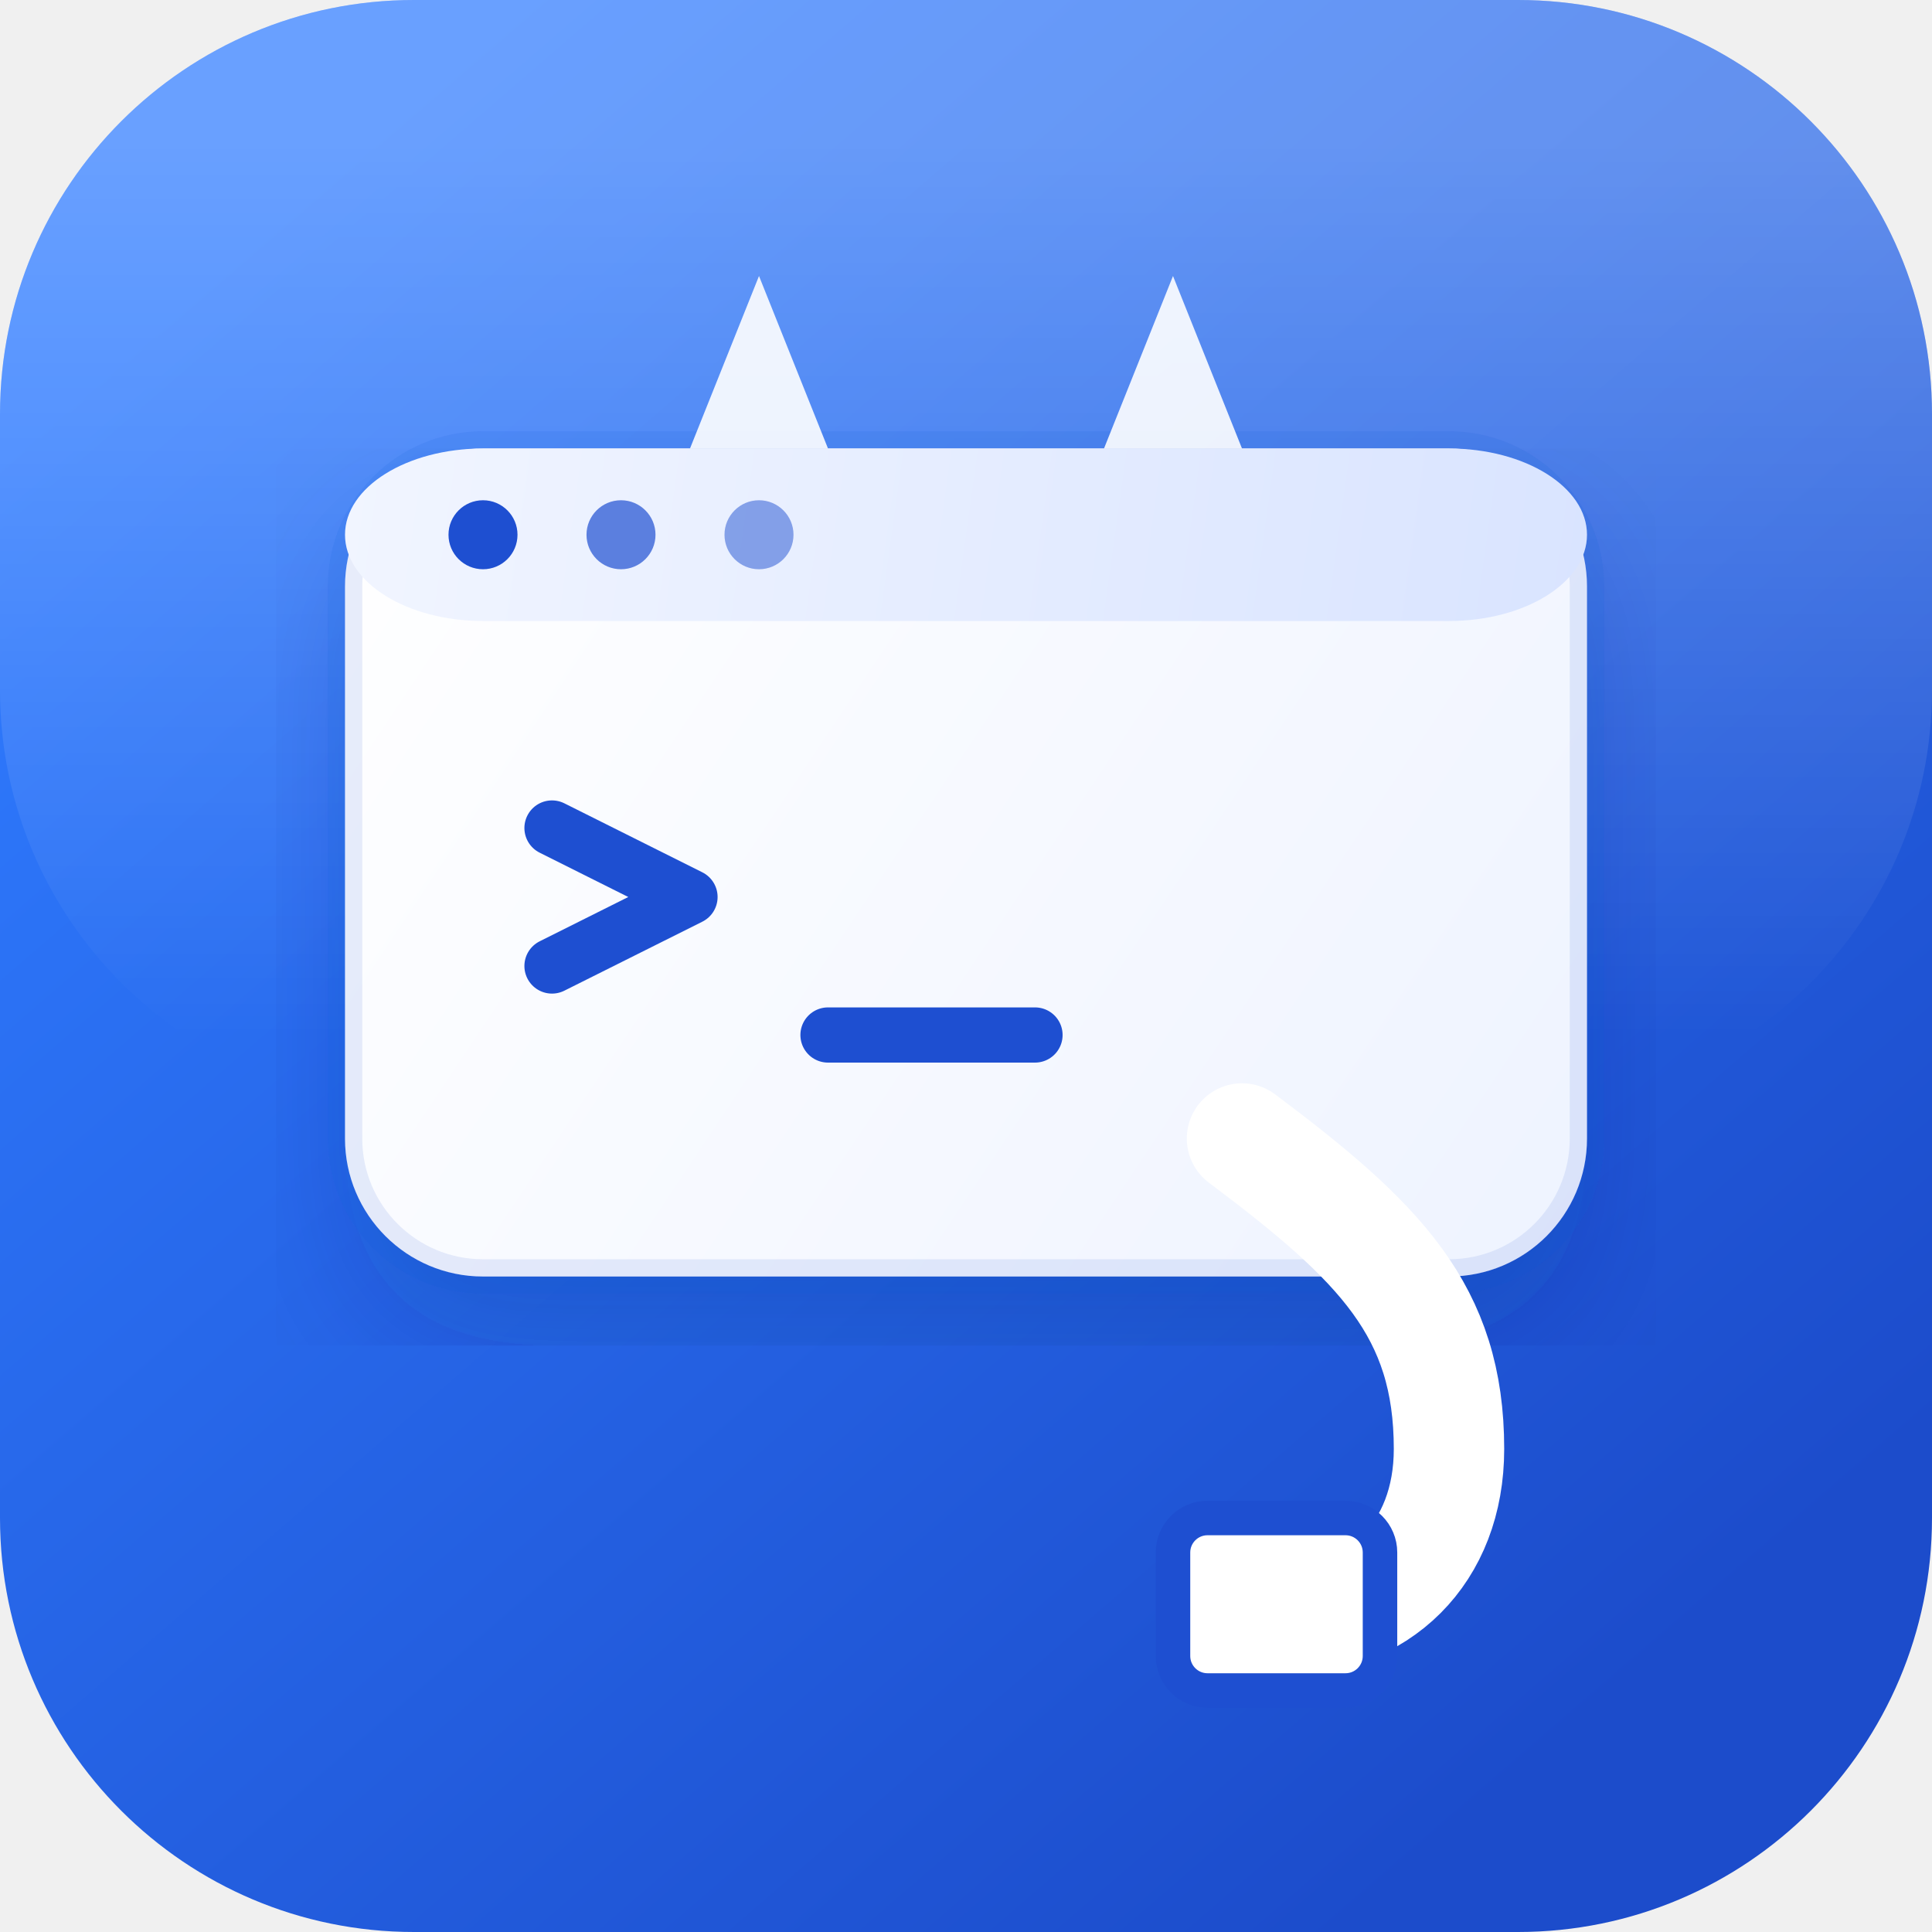
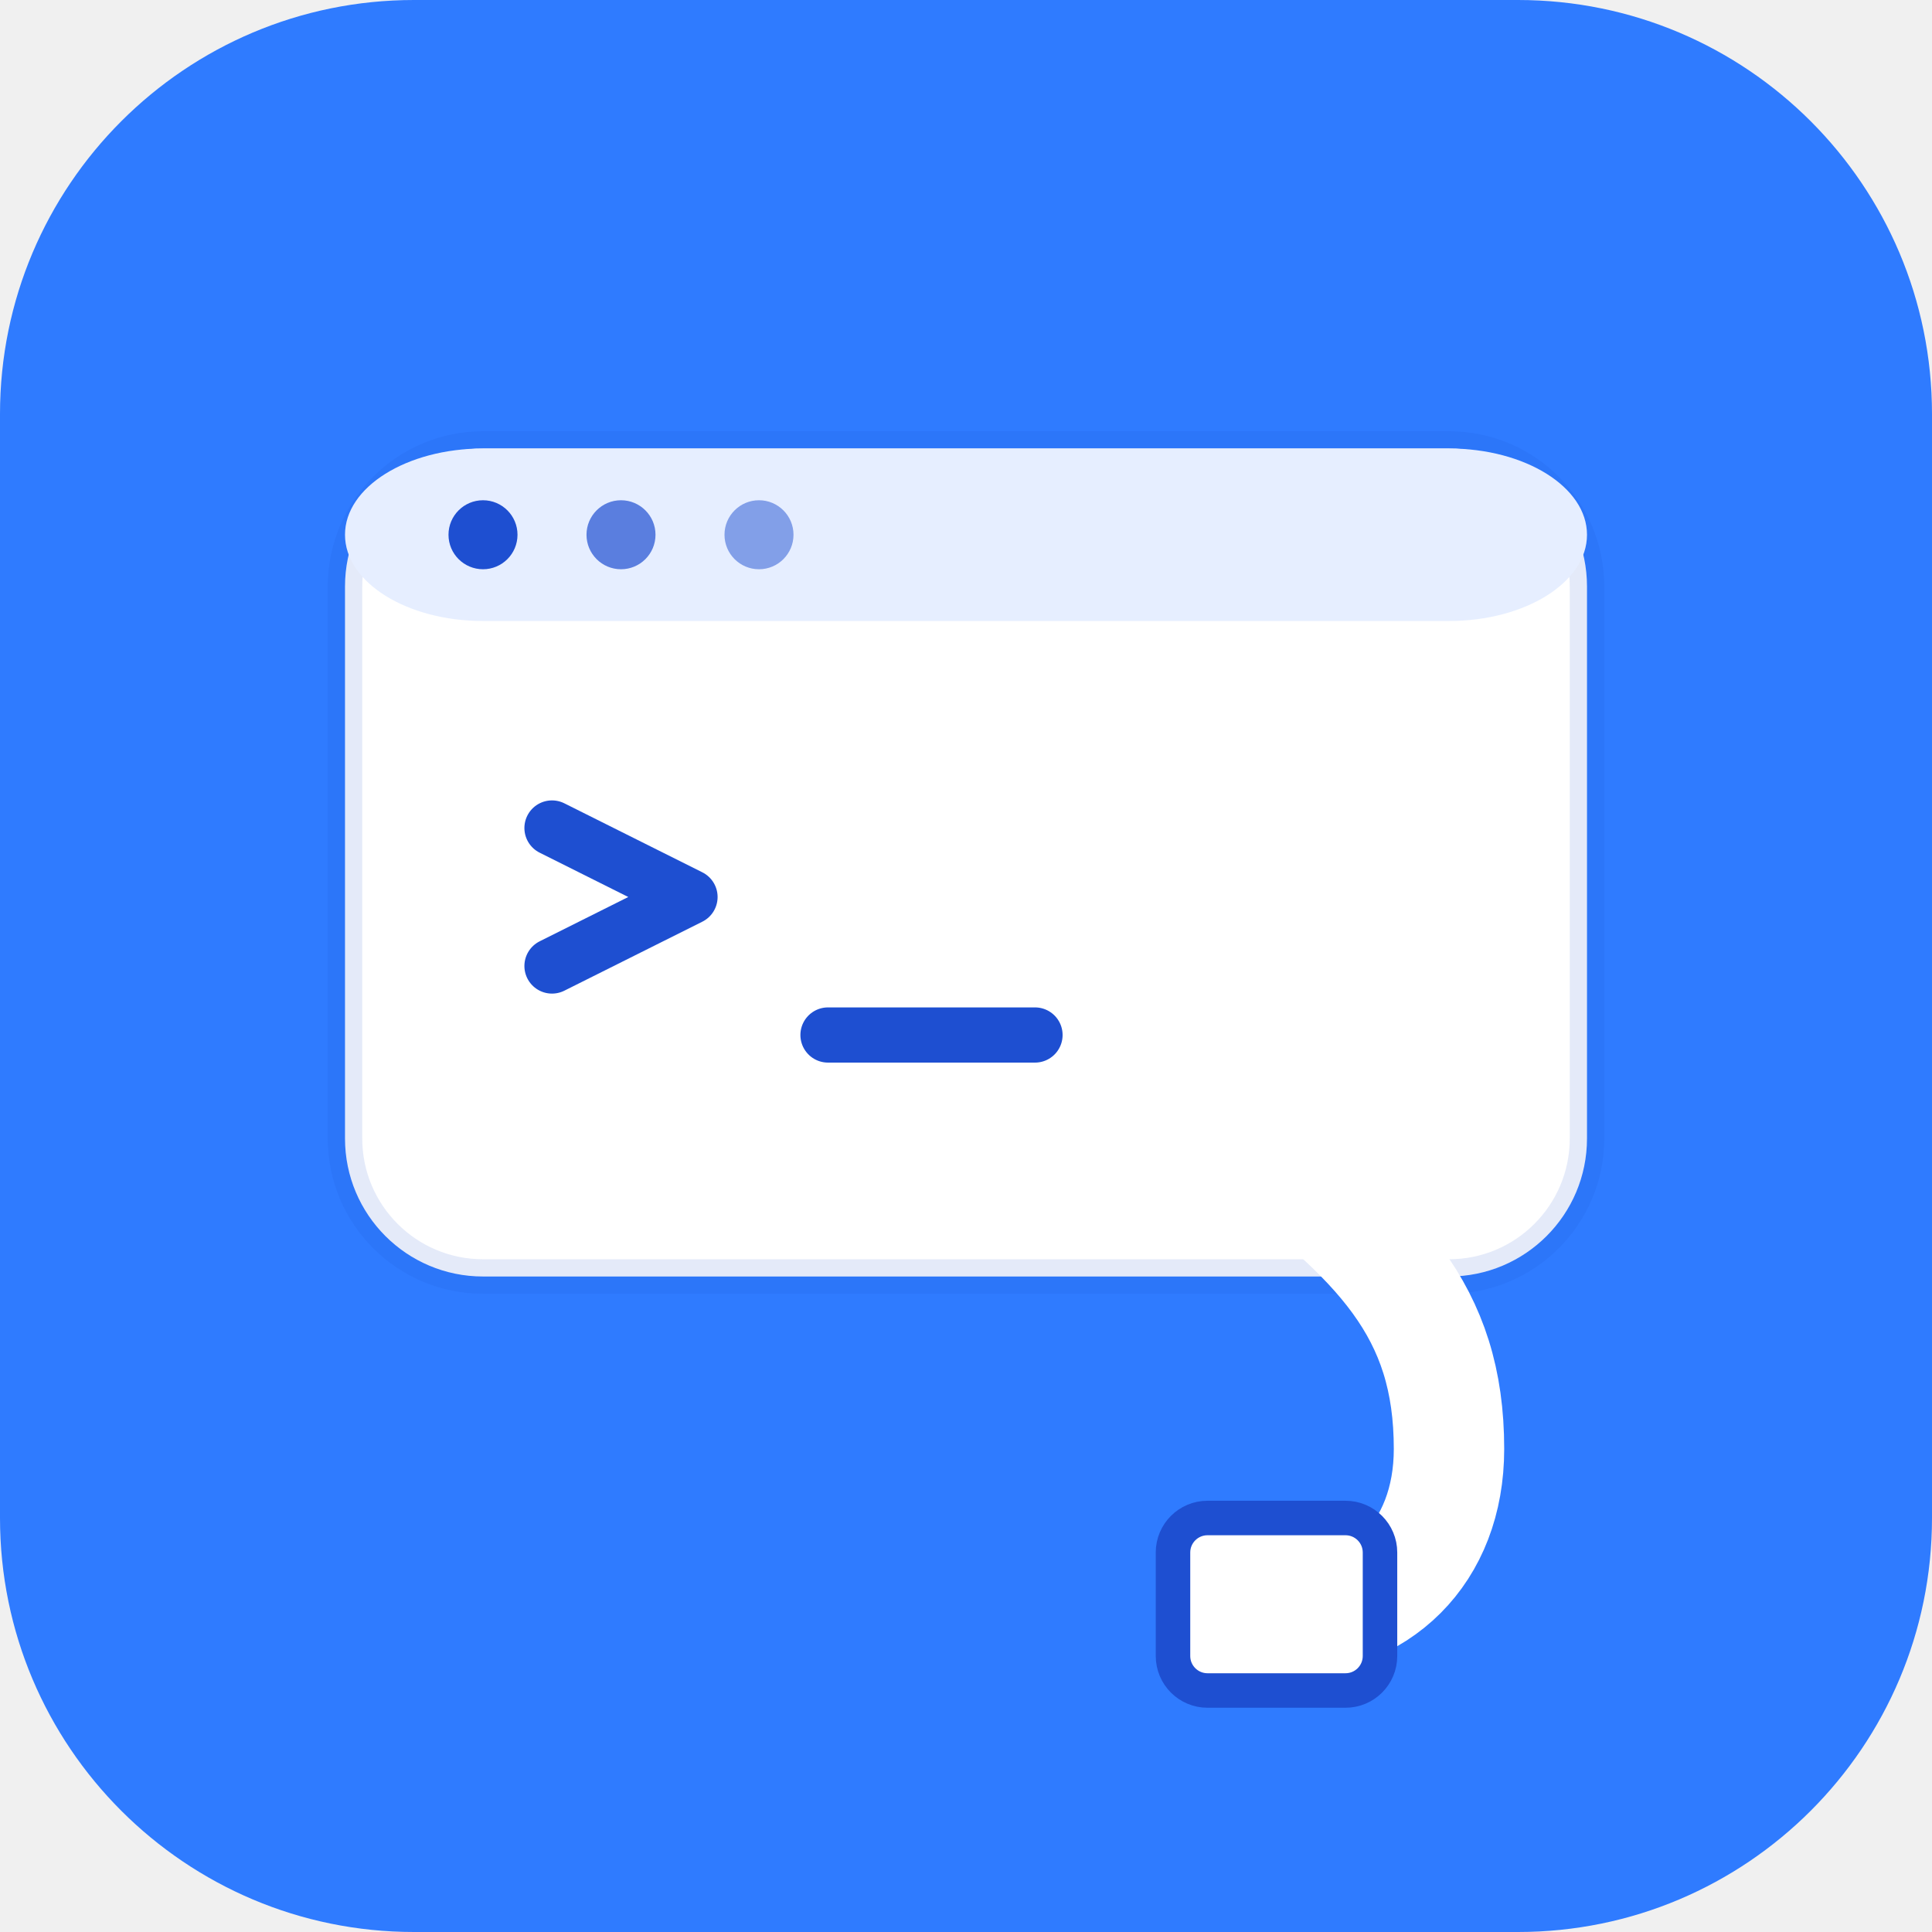
<svg xmlns="http://www.w3.org/2000/svg" viewBox="0 0 56 56">
-   <defs>
-     <linearGradient id="bg" x1="8" y1="6" x2="46" y2="50" gradientUnits="userSpaceOnUse">
-       <stop stop-color="#2F7BFF" />
-       <stop offset="1" stop-color="#1C4CCB" />
-     </linearGradient>
-     <linearGradient id="bg-glow" x1="28" y1="4" x2="28" y2="30" gradientUnits="userSpaceOnUse">
-       <stop stop-color="white" stop-opacity="0.28" />
-       <stop offset="1" stop-color="white" stop-opacity="0" />
-     </linearGradient>
-     <linearGradient id="screen" x1="10" y1="13" x2="46" y2="37" gradientUnits="userSpaceOnUse">
-       <stop stop-color="white" />
-       <stop offset="1" stop-color="#EEF3FF" />
-     </linearGradient>
-     <linearGradient id="header" x1="10" y1="13" x2="46" y2="18" gradientUnits="userSpaceOnUse">
-       <stop stop-color="#F1F5FF" />
-       <stop offset="1" stop-color="#D9E4FF" />
-     </linearGradient>
-     <filter id="panel-shadow" x="8" y="11" width="40" height="28" filterUnits="userSpaceOnUse">
-       <feDropShadow dx="0" dy="2" stdDeviation="2" flood-color="#0B2D7A" flood-opacity="0.18" />
-     </filter>
-   </defs>
-   <rect x="0" y="0" width="56" height="56" rx="12" fill="url(#bg)" />
-   <rect x="0" y="0" width="56" height="32" rx="12" fill="url(#bg-glow)" />
-   <g filter="url(#panel-shadow)">
-     <rect x="10" y="13" width="36" height="24" rx="4" fill="url(#screen)" stroke="#1D4FCF" stroke-opacity="0.1" />
-   </g>
-   <rect x="10" y="13" width="36" height="5" rx="4" fill="url(#header)" />
+   <rect x="0" y="0" width="56" height="56" rx="12" fill="#2F7BFF" />
+   <rect x="10" y="13" width="36" height="24" rx="4" fill="#FFFFFF" stroke="#1D4FCF" stroke-opacity="0.12" />
+   <rect x="10" y="13" width="36" height="5" rx="4" fill="#E6EEFF" />
  <circle cx="14" cy="15.5" r="1" fill="#1E4FD1" />
  <circle cx="18" cy="15.5" r="1" fill="#1E4FD1" opacity="0.7" />
  <circle cx="22" cy="15.5" r="1" fill="#1E4FD1" opacity="0.5" />
  <path d="M16 28 L20 26 L16 24" stroke="#1E4FD1" fill="none" stroke-width="1.6" stroke-linecap="round" stroke-linejoin="round" />
  <path d="M24 30 H30" stroke="#1E4FD1" stroke-width="1.6" stroke-linecap="round" />
-   <path d="M20 13 L22 8 L24 13Z" fill="white" opacity="0.9" />
-   <path d="M32 13 L34 8 L36 13Z" fill="white" opacity="0.9" />
  <path d="M36 33 C40 36,42 38,42 42 C42 45,40 47,37 47" stroke="white" fill="none" stroke-width="3.2" stroke-linecap="round" />
  <rect x="34" y="44" width="6" height="5" rx="1" fill="white" stroke="#1E4FD1" />
</svg>
